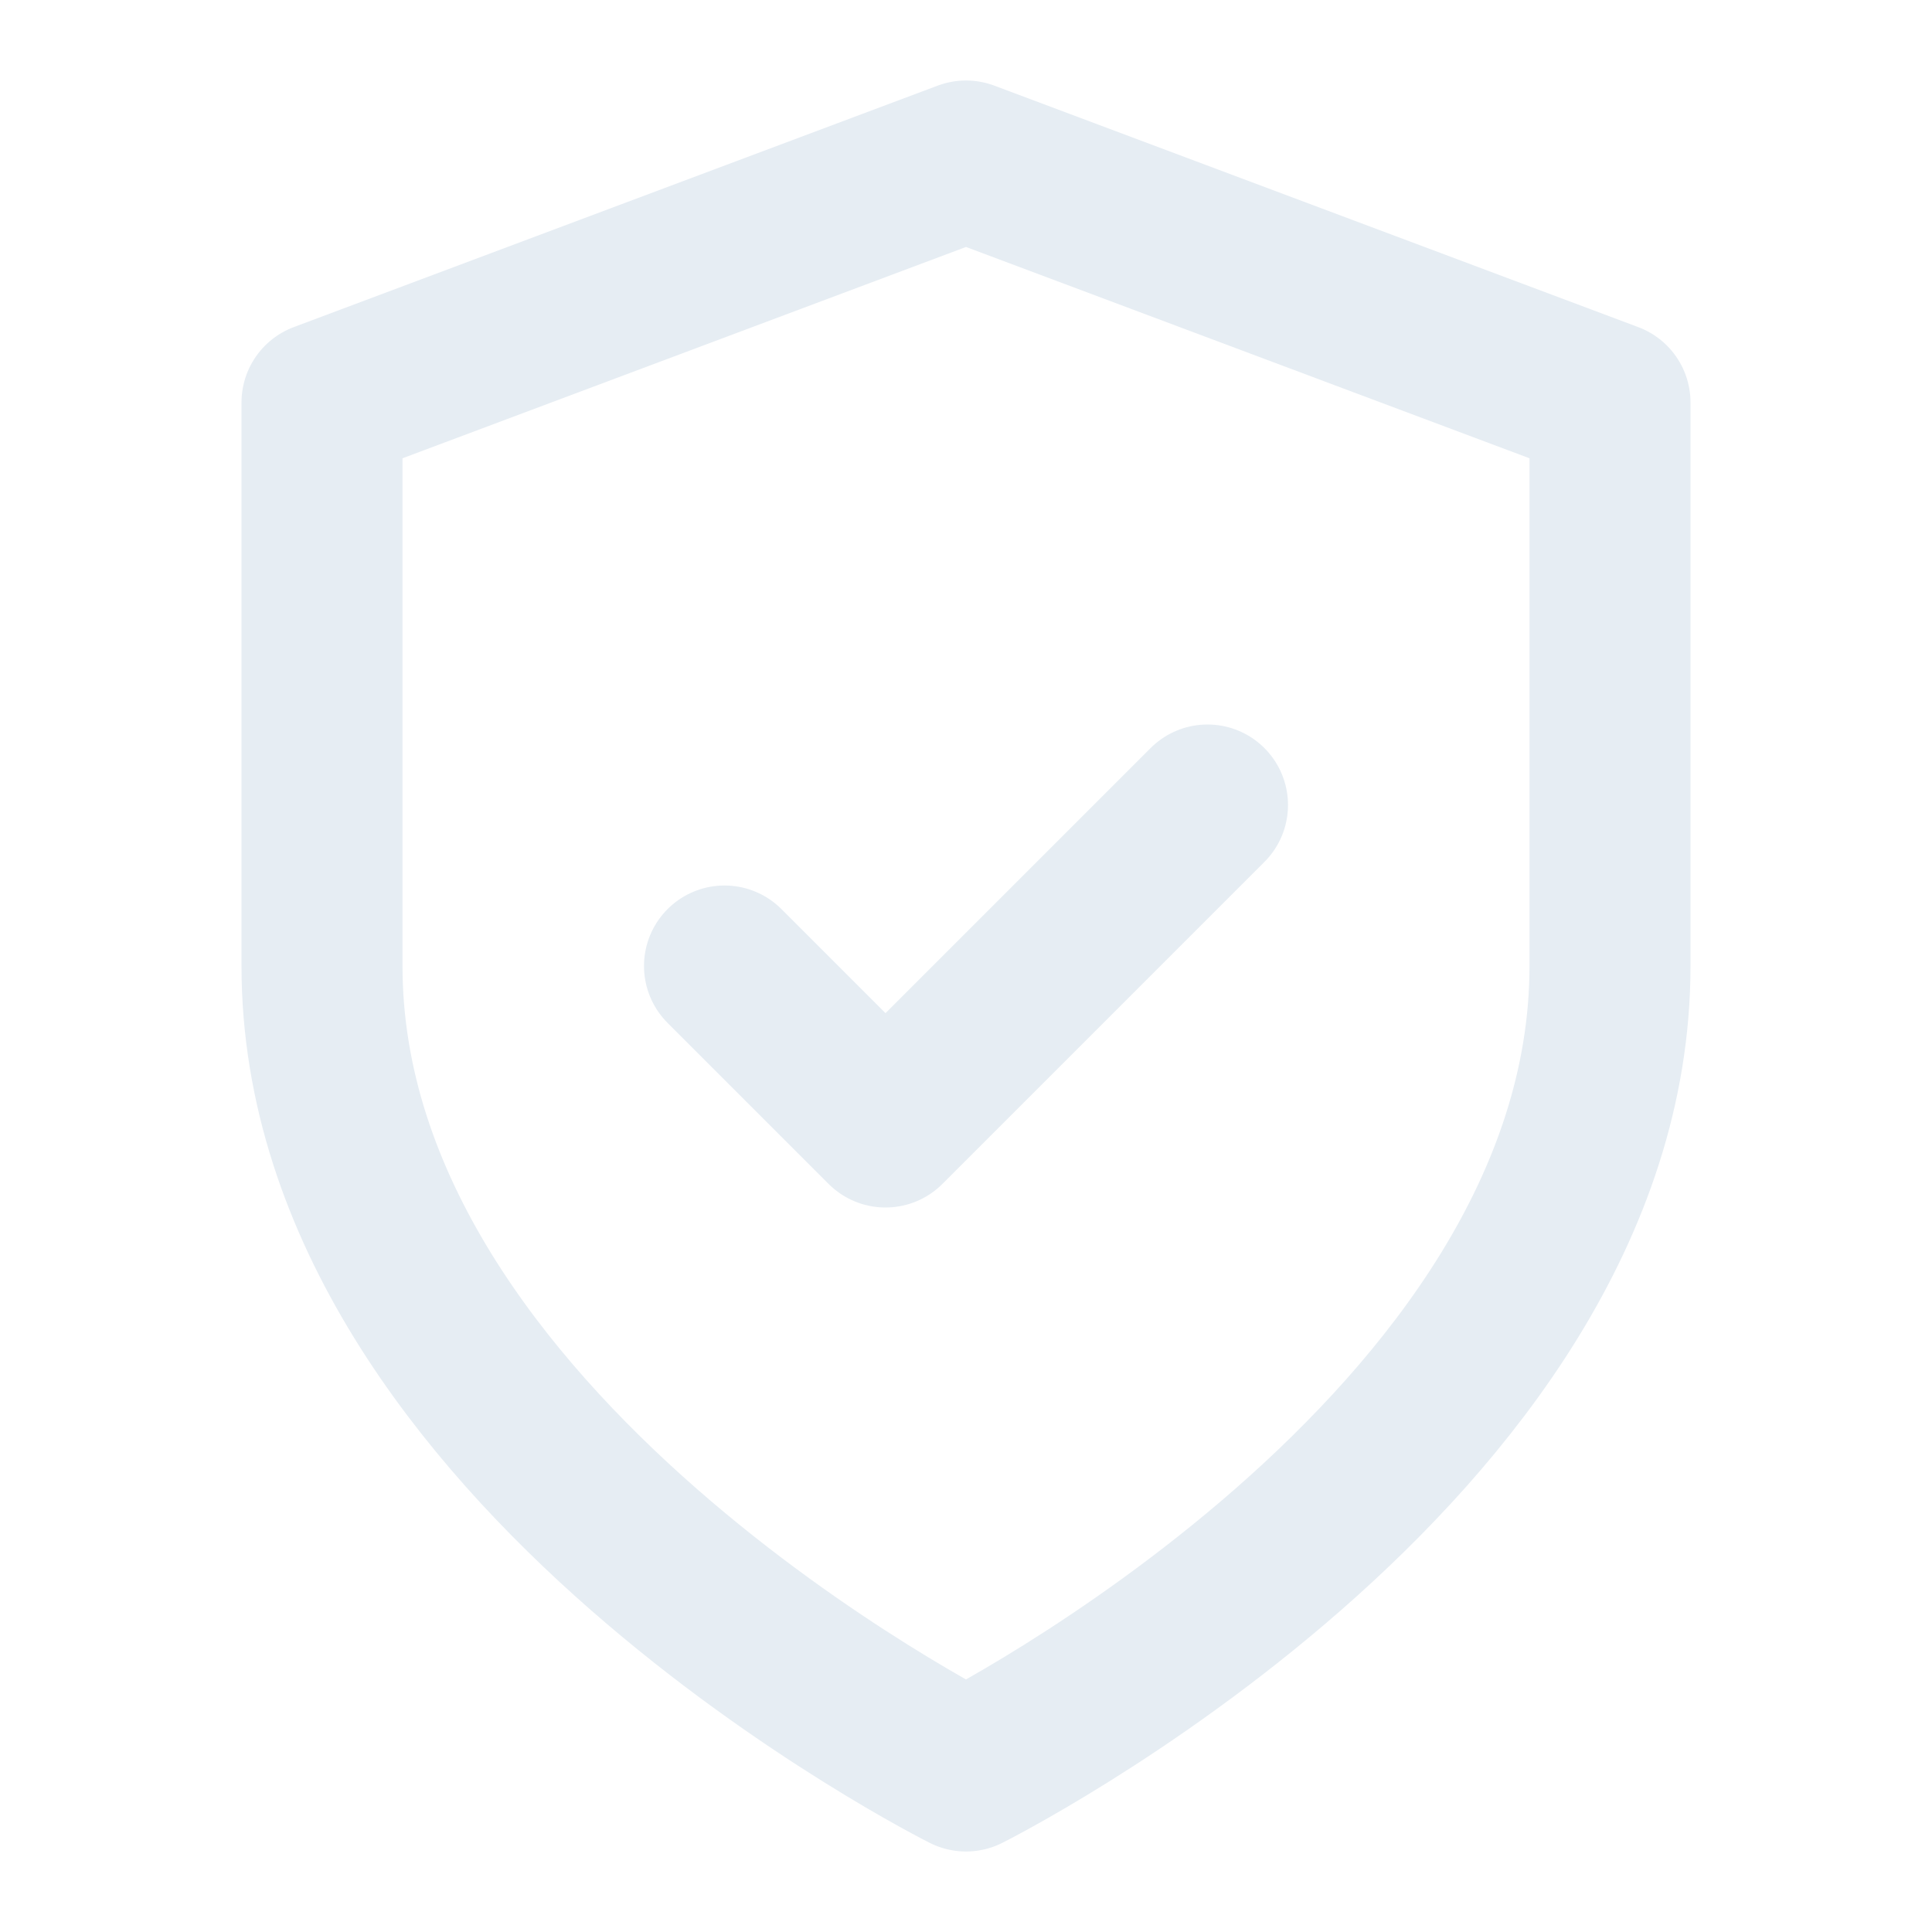
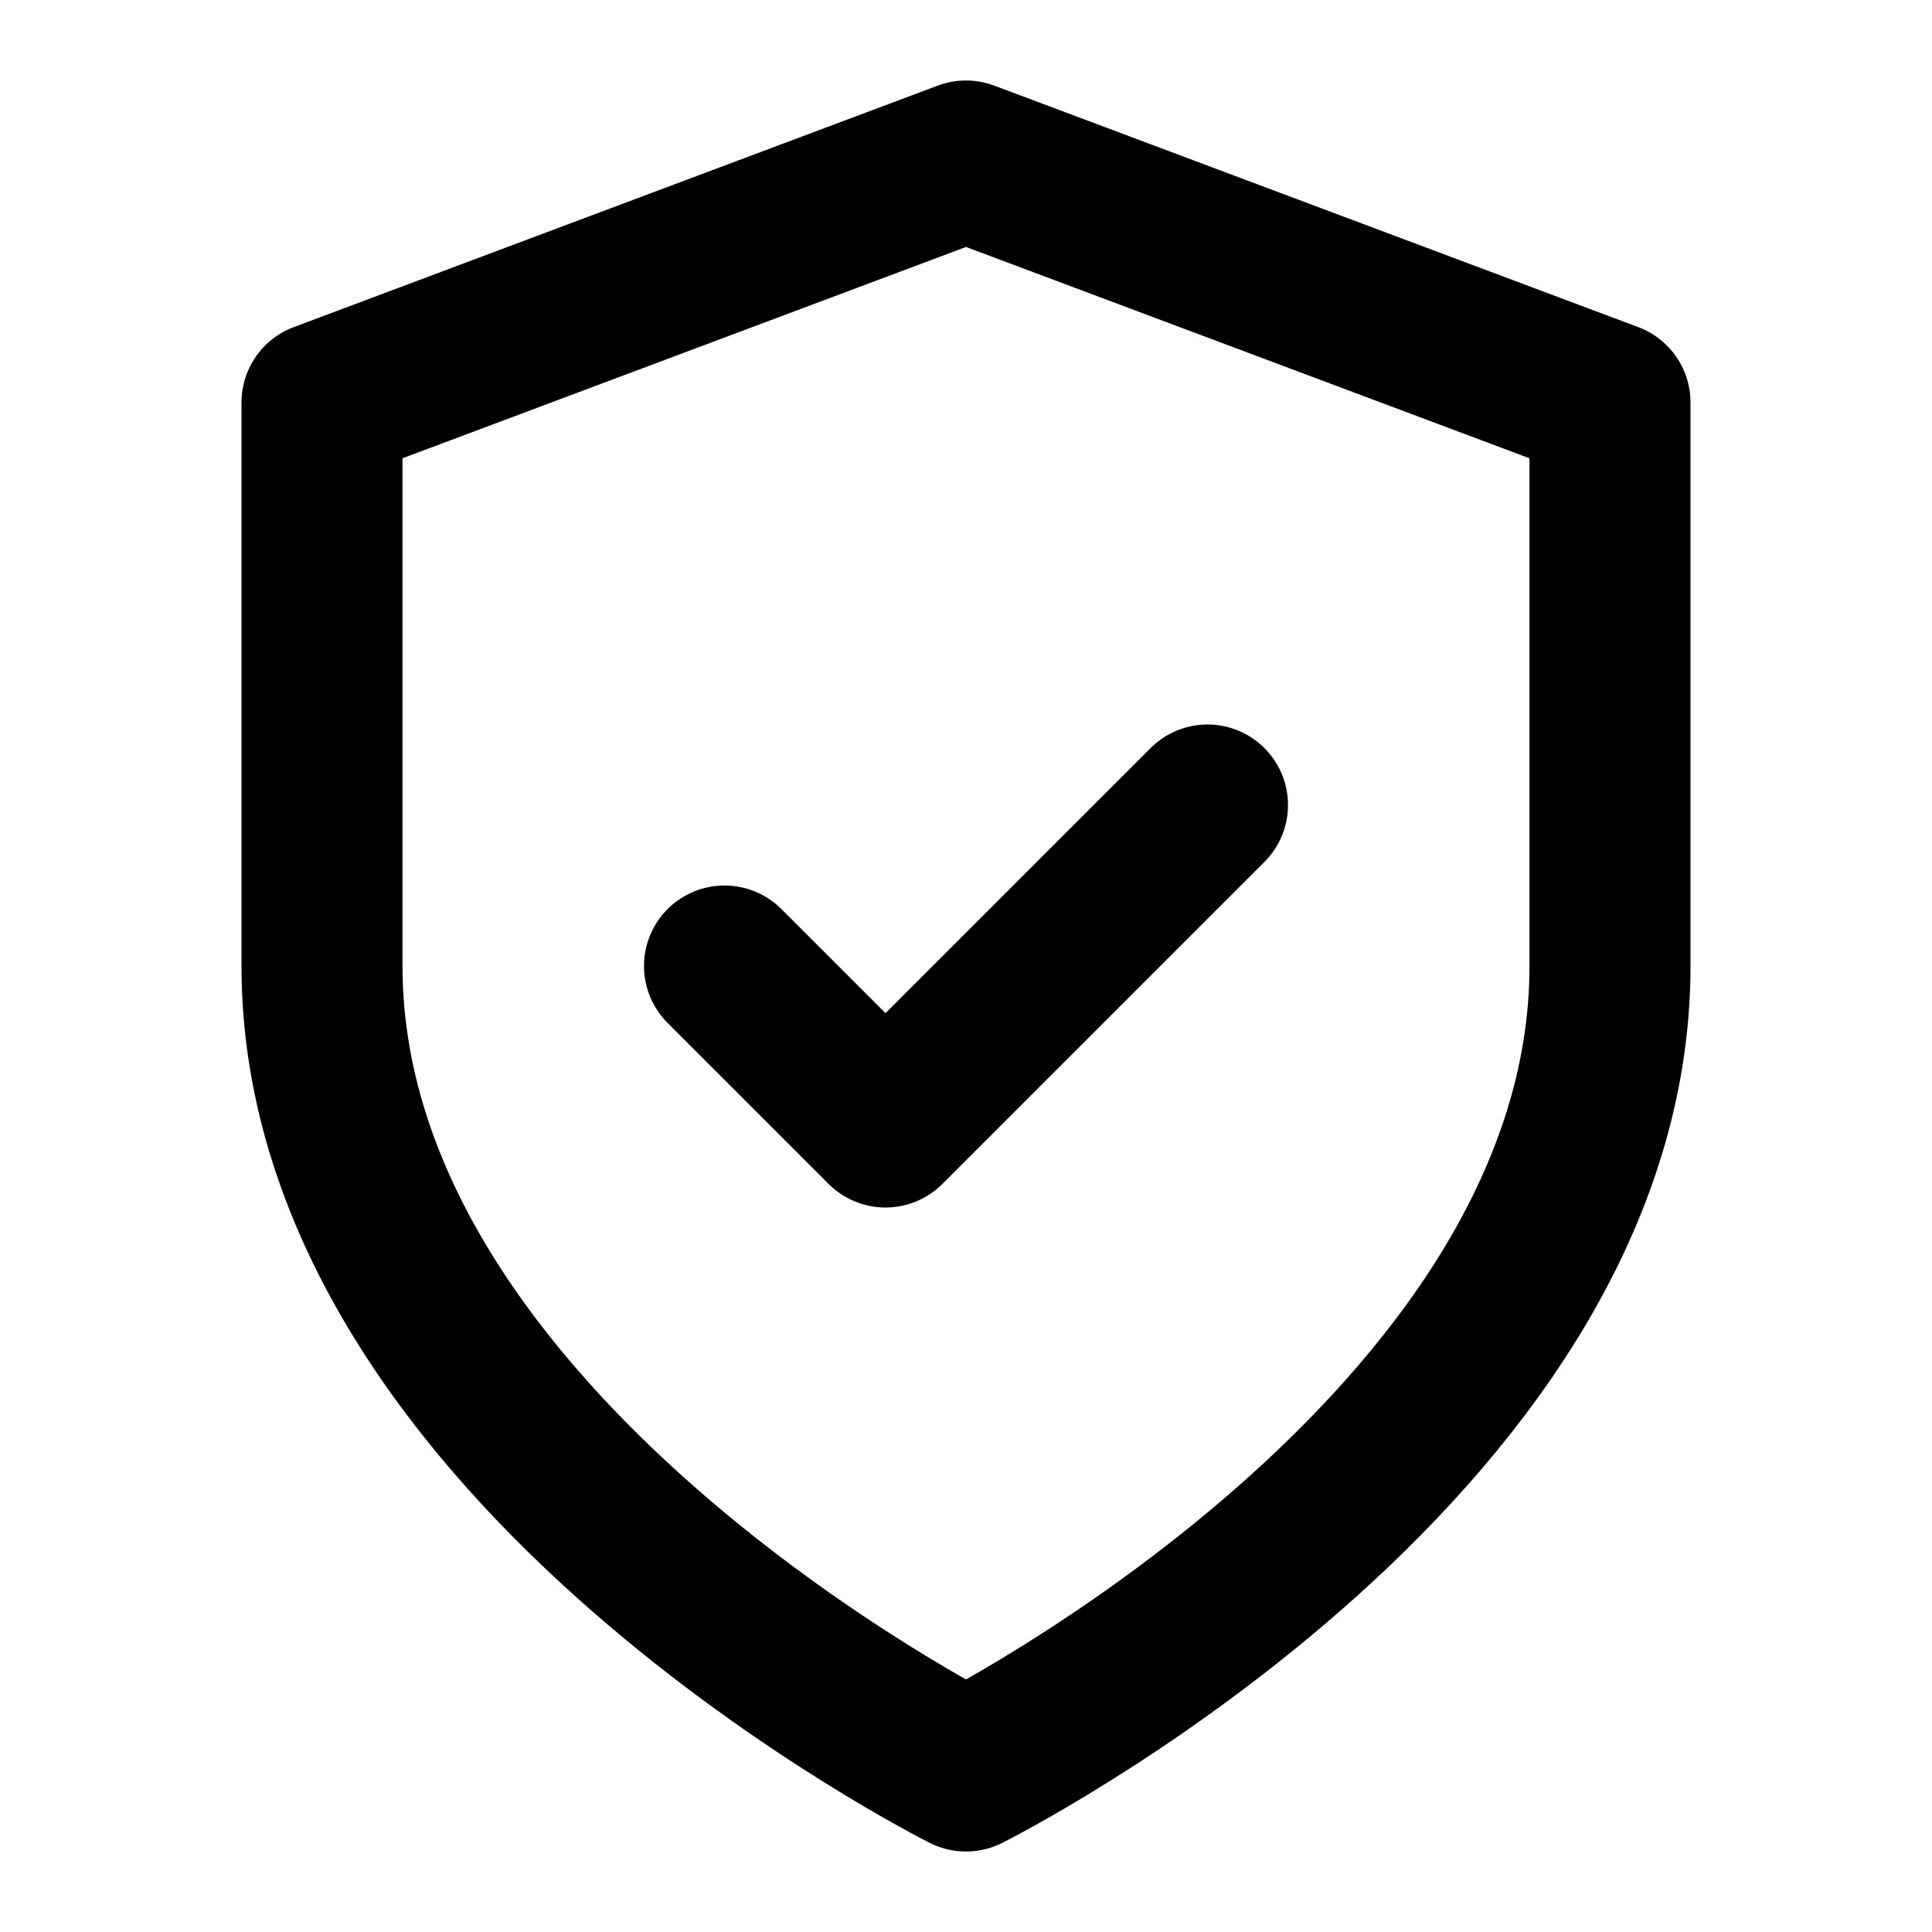
- <svg xmlns="http://www.w3.org/2000/svg" viewBox="0 0 24 24" fill="none" stroke="#E6EDF3" stroke-width="2" stroke-linecap="round" stroke-linejoin="round">
+ <svg xmlns="http://www.w3.org/2000/svg" viewBox="0 0 24 24" fill="none" stroke="currentColor" stroke-width="2" stroke-linecap="round" stroke-linejoin="round">
  <path d="M12 22s8-4 8-10V5l-8-3-8 3v7c0 6 8 10 8 10z" />
  <polyline points="9 12 11 14 15 10" />
</svg>
